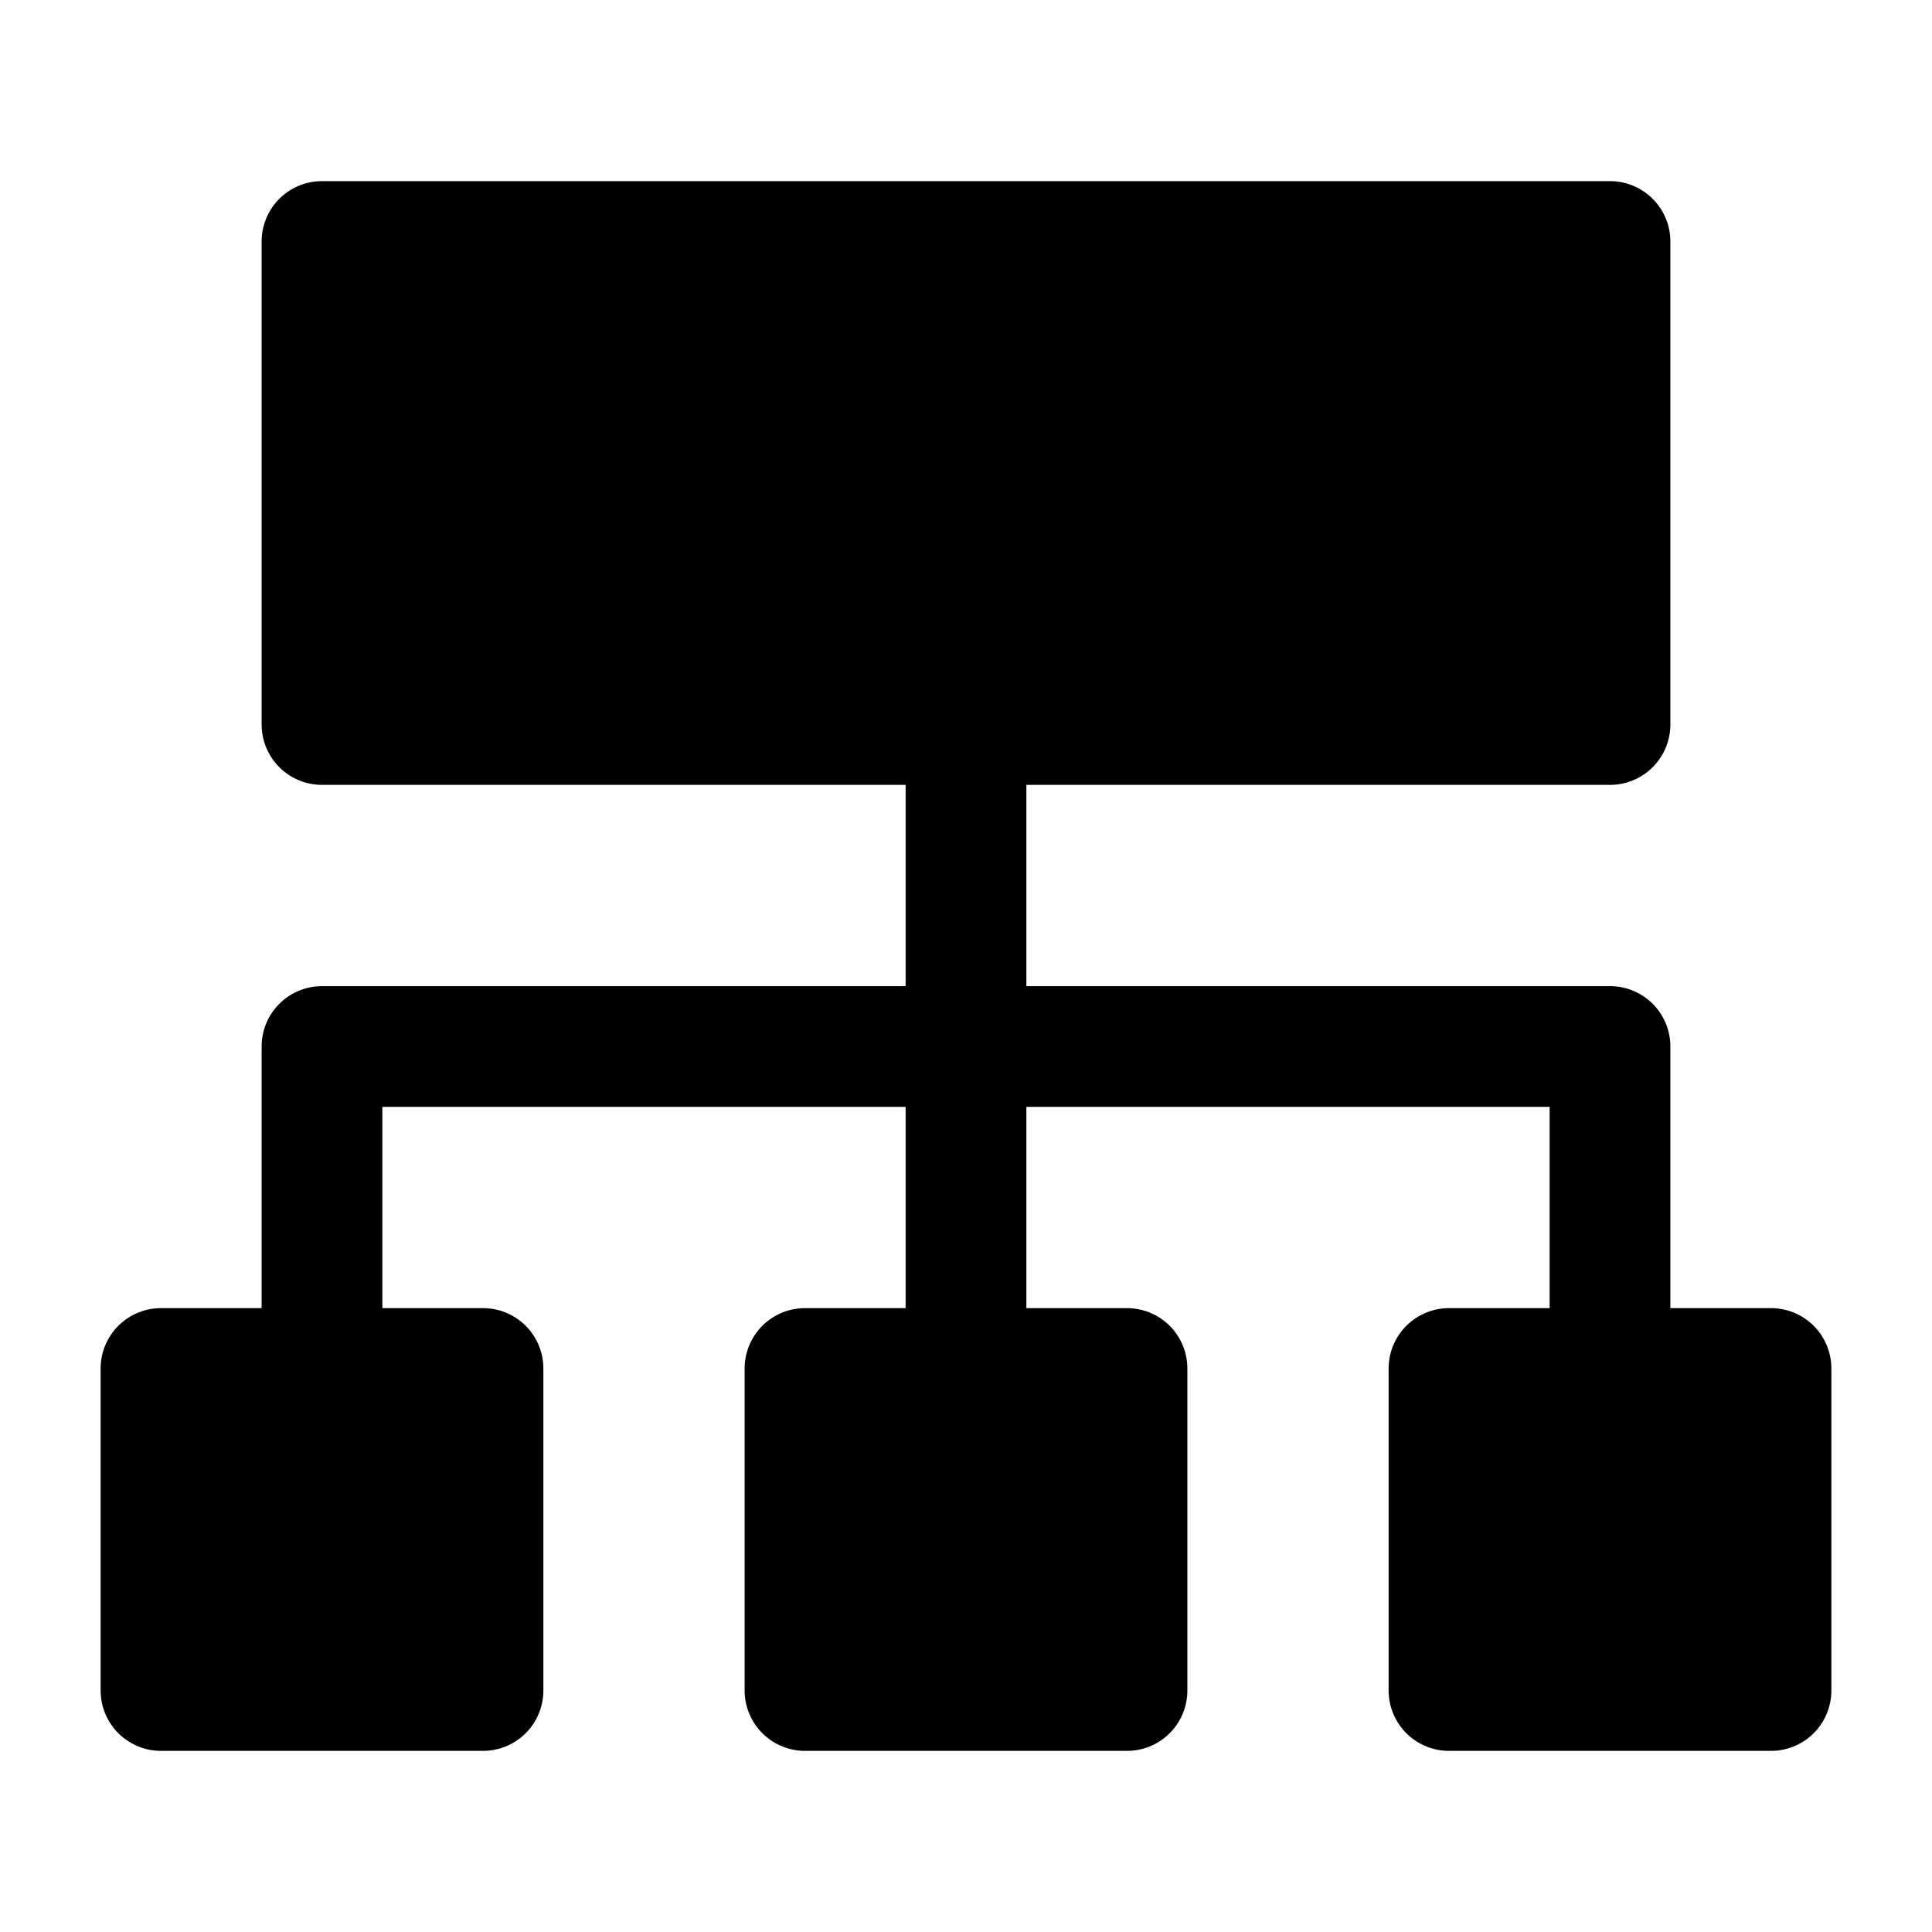
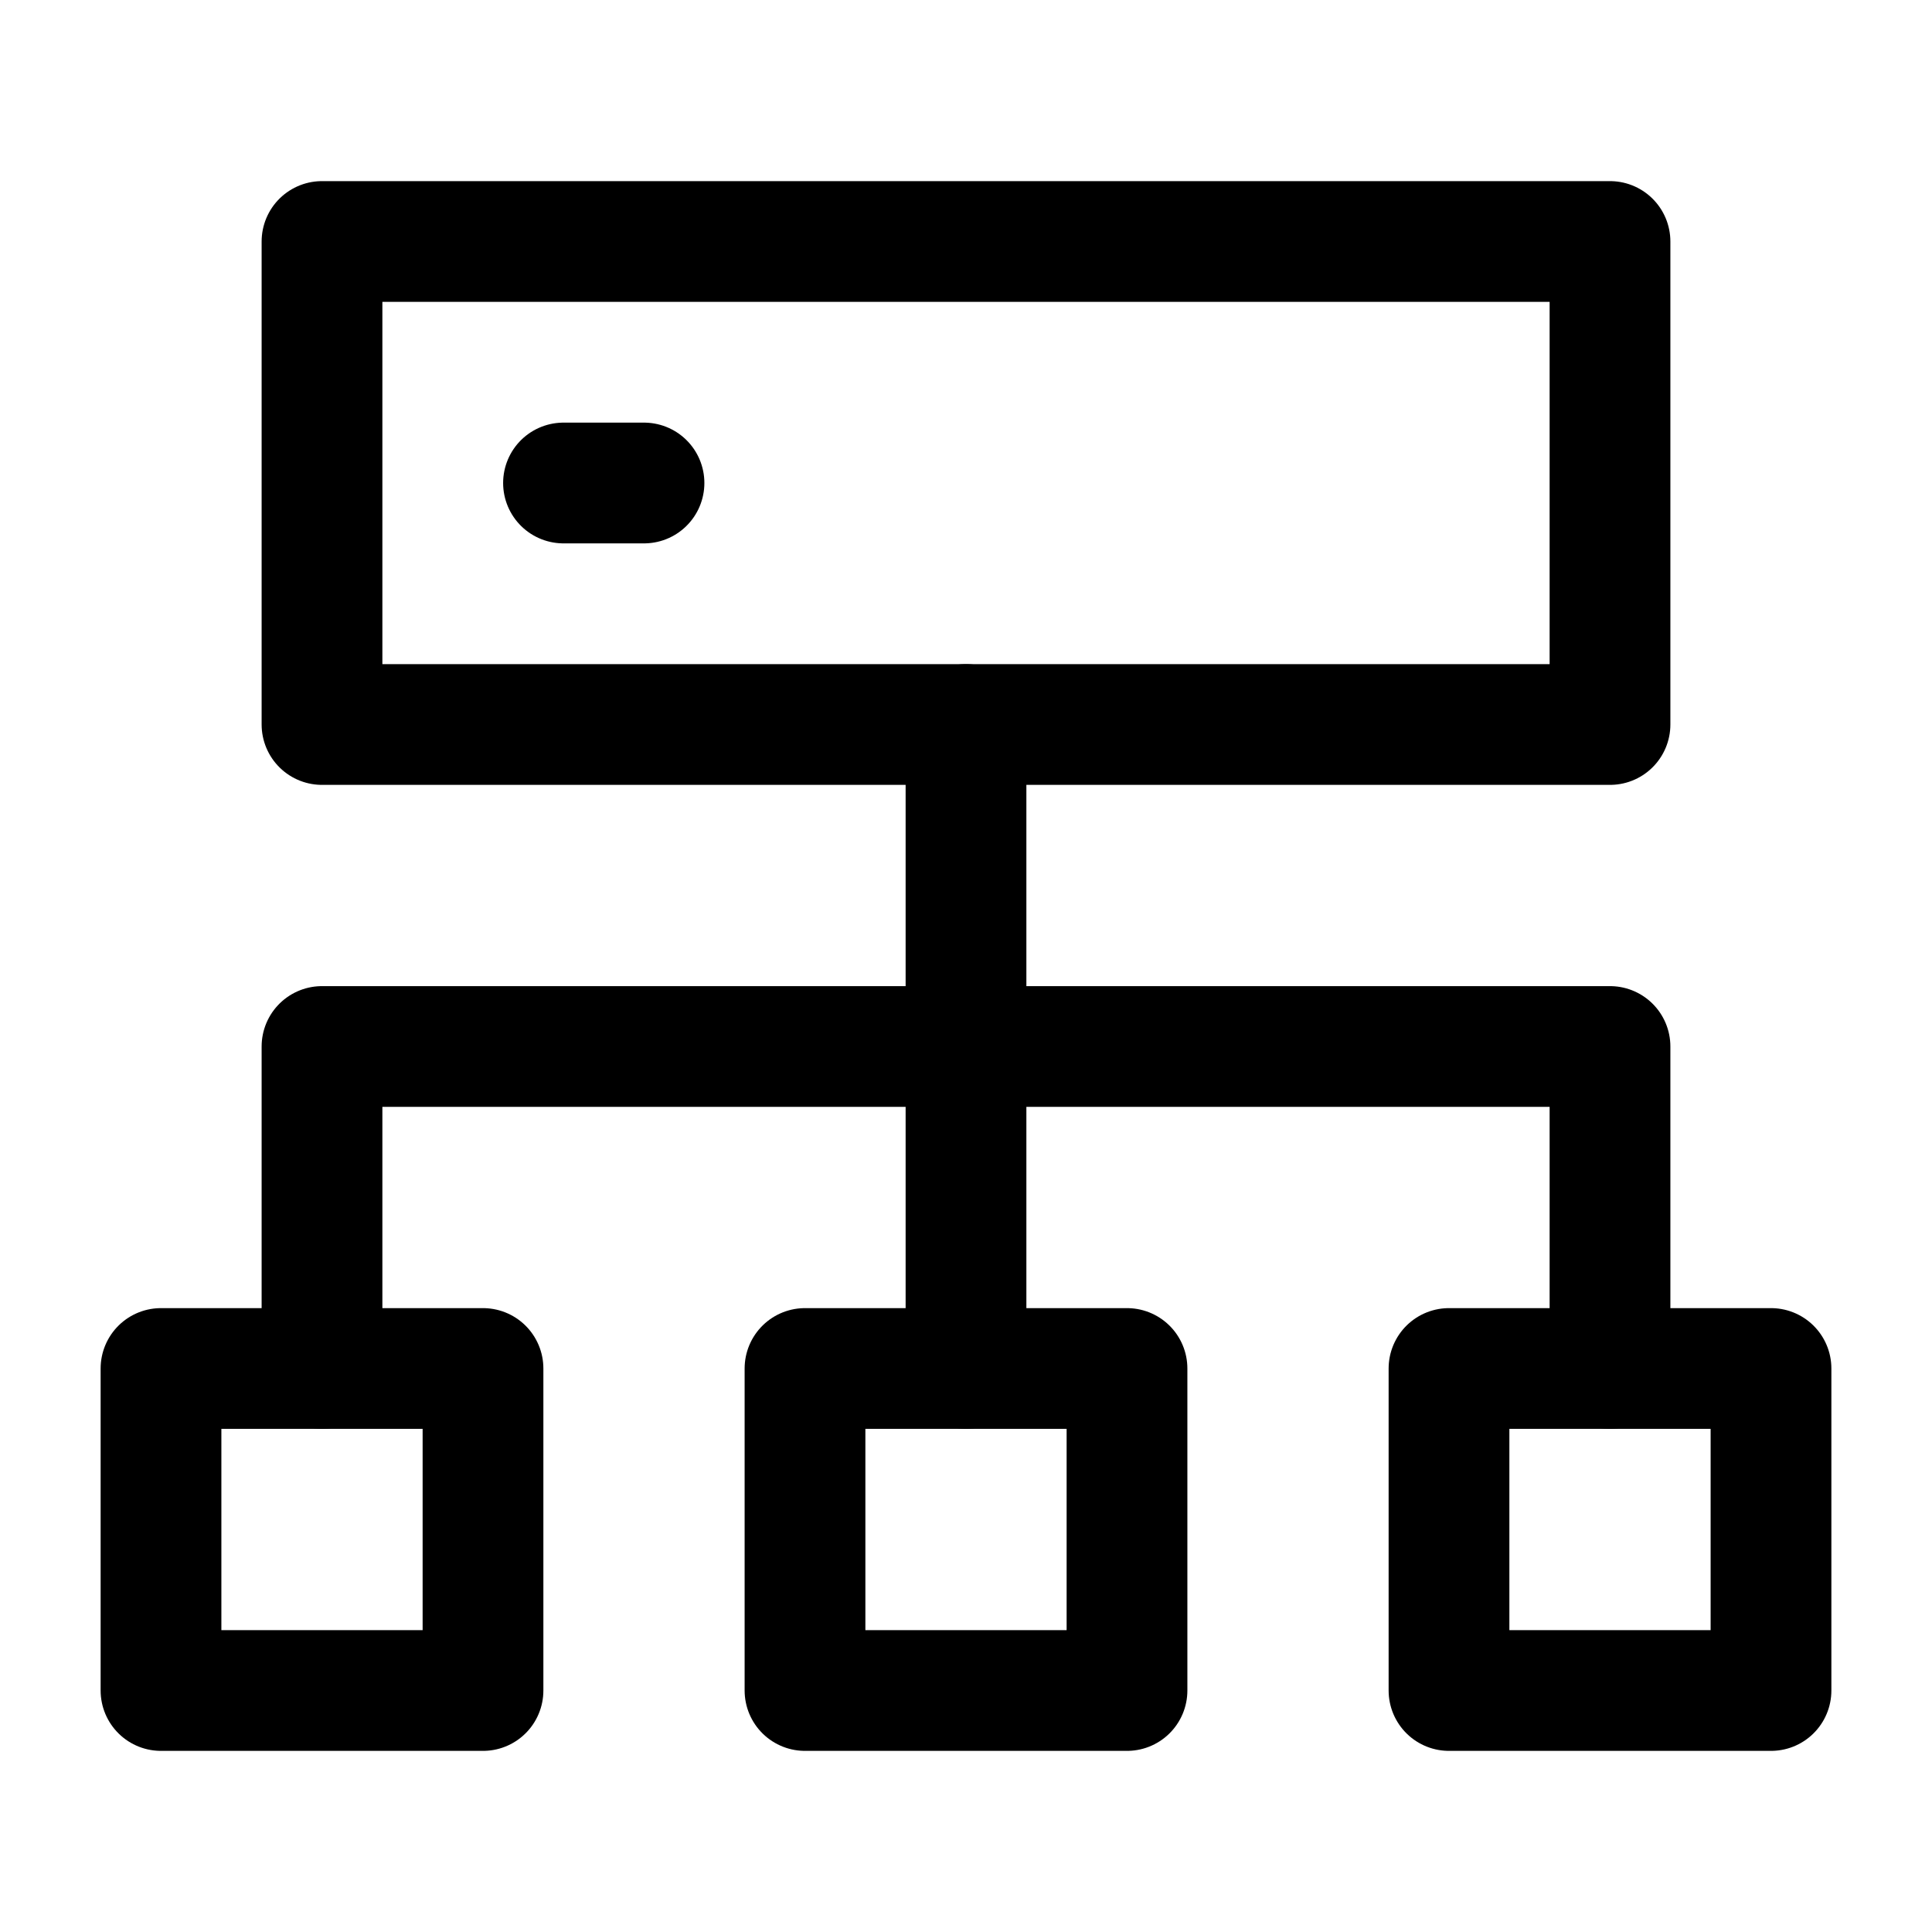
<svg xmlns="http://www.w3.org/2000/svg" fill="none" viewBox="0 0 48 48">
-   <rect fill="currentColor" stroke-width="3" height="8" stroke="currentColor" stroke-linecap="round" stroke-linejoin="round" width="8" x="4" y="34" />
-   <rect fill="currentColor" stroke-width="3" height="12" stroke="currentColor" stroke-linecap="round" stroke-linejoin="round" width="32" x="8" y="6" />
+   <rect fill="none" stroke-width="3" height="8" stroke="currentColor" stroke-linecap="round" stroke-linejoin="round" width="8" x="4" y="34" />
+   <rect fill="none" stroke-width="3" height="12" stroke="currentColor" stroke-linecap="round" stroke-linejoin="round" width="32" x="8" y="6" />
  <path stroke-width="3" d="M24 34V18" stroke="currentColor" stroke-linecap="round" stroke-linejoin="round" />
  <path stroke-width="3" d="M8 34V26H40V34" stroke="currentColor" stroke-linecap="round" stroke-linejoin="round" />
-   <rect fill="currentColor" stroke-width="3" height="8" stroke="currentColor" stroke-linecap="round" stroke-linejoin="round" width="8" x="36" y="34" />
-   <rect fill="currentColor" stroke-width="3" height="8" stroke="currentColor" stroke-linecap="round" stroke-linejoin="round" width="8" x="20" y="34" />
+   <rect fill="none" stroke-width="3" height="8" stroke="currentColor" stroke-linecap="round" stroke-linejoin="round" width="8" x="36" y="34" />
+   <rect fill="none" stroke-width="3" height="8" stroke="currentColor" stroke-linecap="round" stroke-linejoin="round" width="8" x="20" y="34" />
  <path stroke="currentColor" stroke-width="3" d="M14 12H16" stroke-linecap="round" stroke-linejoin="round" />
</svg>
